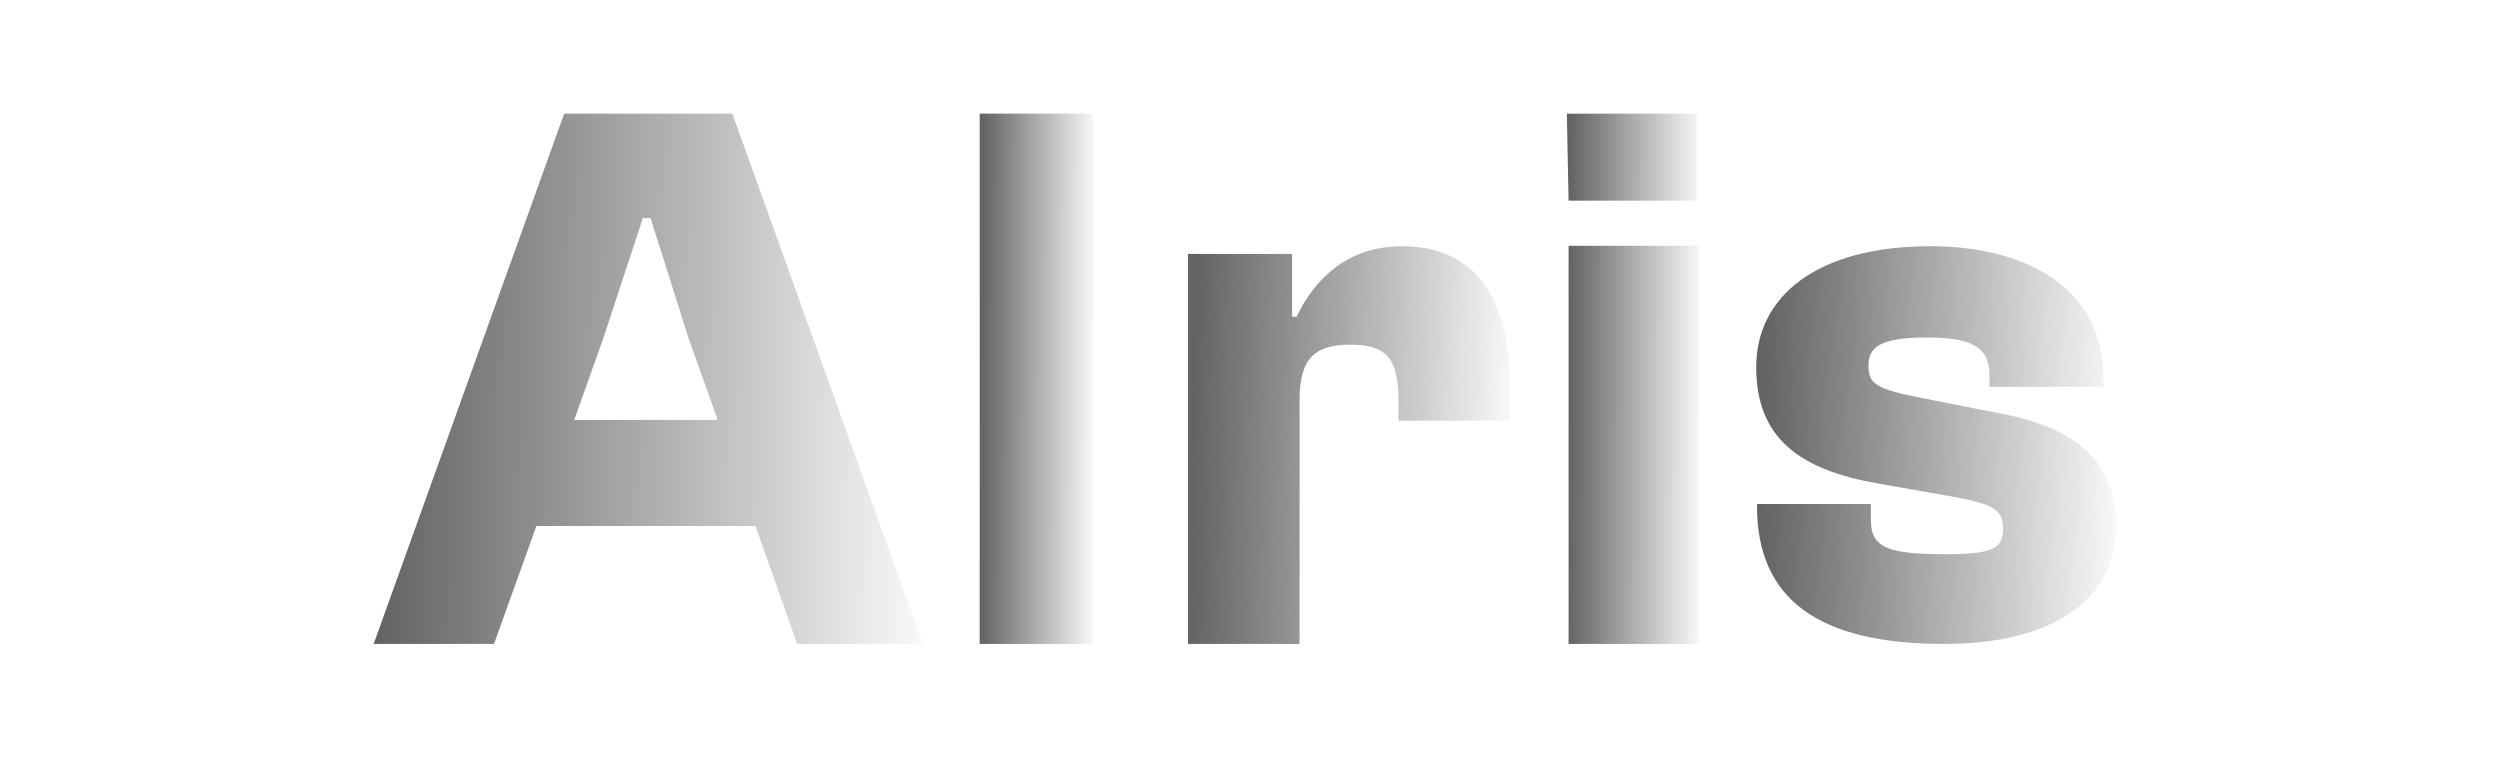
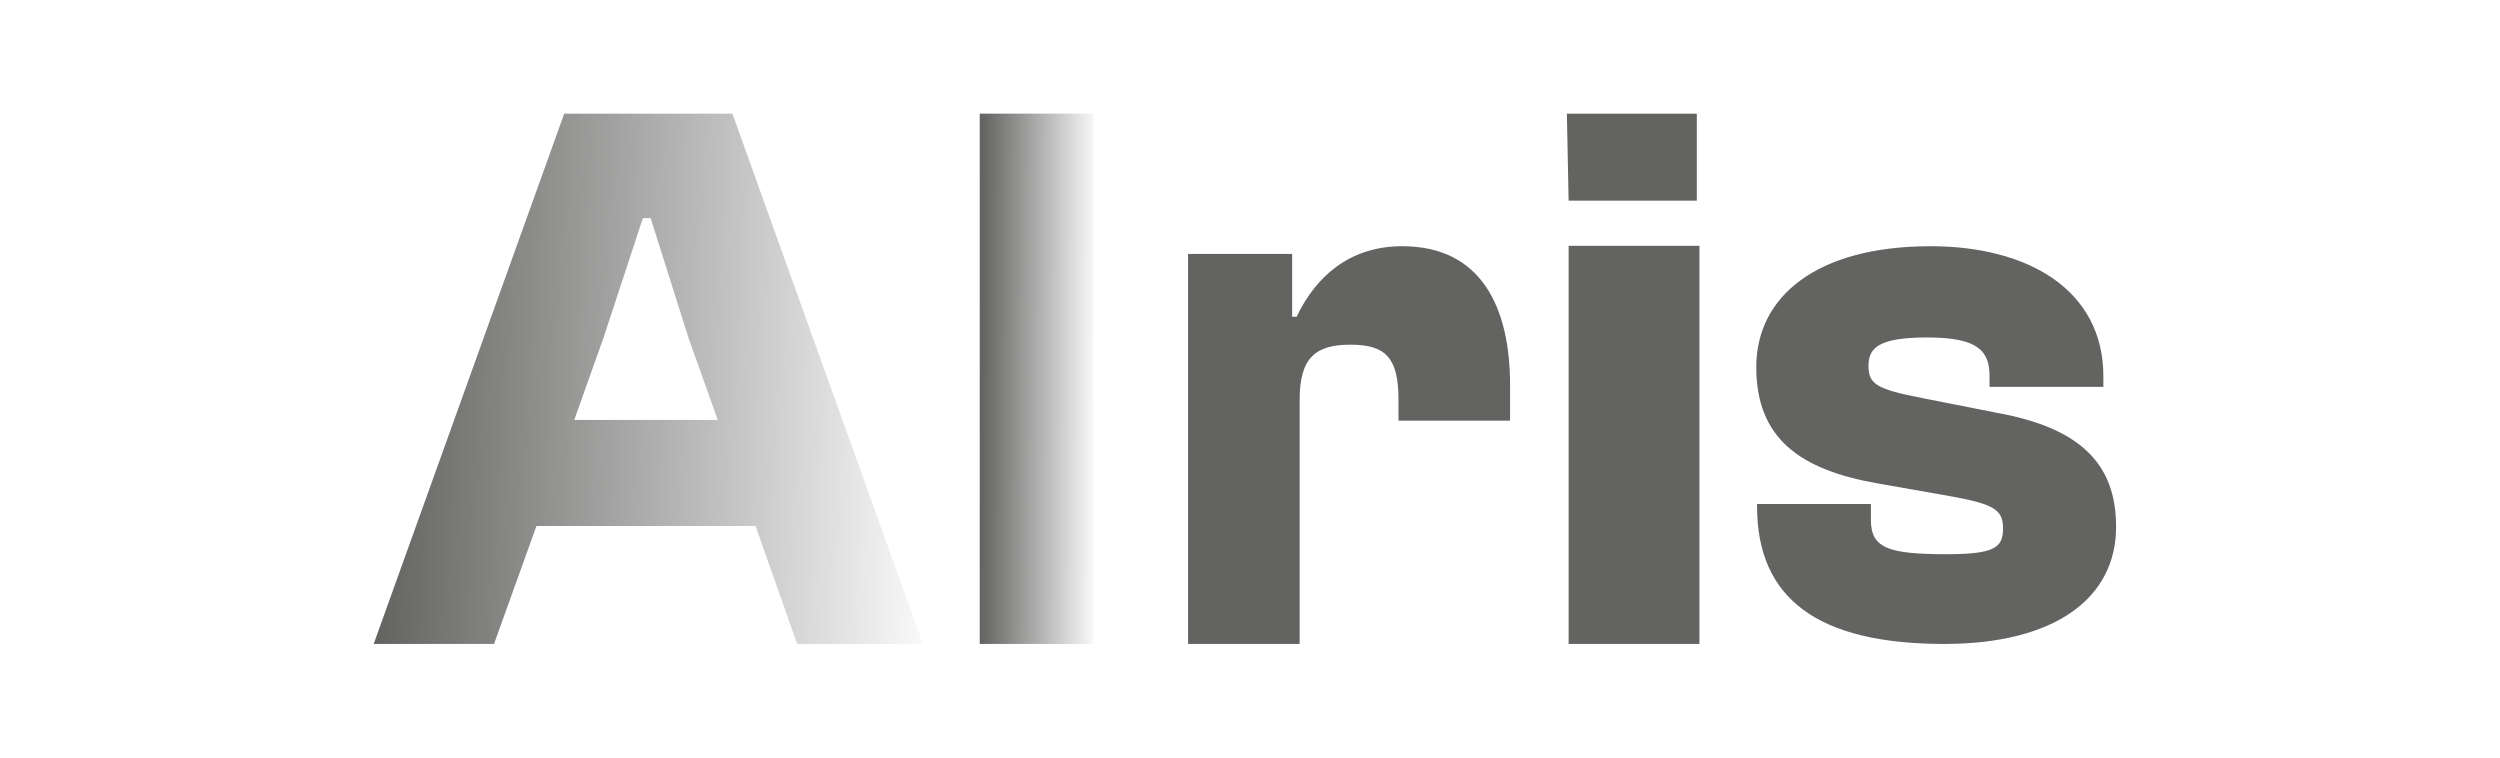
<svg xmlns="http://www.w3.org/2000/svg" width="132" height="40" viewBox="0 0 132 40" fill="none">
-   <path d="M102.649 34C96.007 34 92.771 31.631 92.771 26.732V26.612H98.782V27.455C98.782 28.941 99.706 29.262 102.775 29.262C105.339 29.262 105.759 28.901 105.759 27.897C105.759 26.813 105.171 26.572 102.355 26.09L99.16 25.528C94.998 24.805 92.728 23.119 92.728 19.384C92.728 15.65 95.923 13 101.934 13C107.105 13 111.056 15.329 111.056 19.866V20.428H105.045V19.866C105.045 18.541 104.456 17.818 101.766 17.818C99.244 17.818 98.656 18.34 98.656 19.304C98.656 20.268 99.034 20.549 101.556 21.031L105.423 21.794C109.879 22.597 111.729 24.524 111.729 27.816C111.729 31.591 108.492 34 102.649 34Z" fill="url(#paint0_linear_60_612)" />
-   <path d="M89.59 10.597H82.821L82.728 6H89.59V10.597ZM89.728 34H82.821V12.979H89.728V34Z" fill="url(#paint1_linear_60_612)" />
-   <path d="M68.619 34H62.728V13.409H68.224V16.725H68.461C69.449 14.637 71.228 13 74.035 13C78.187 13 79.728 16.193 79.728 20.328V22.21H73.838V21.105C73.838 18.895 73.166 18.199 71.308 18.199C69.489 18.199 68.619 18.854 68.619 21.105V34Z" fill="url(#paint2_linear_60_612)" />
-   <path d="M57.728 34H51.728V6H57.728V34Z" fill="url(#paint3_linear_60_612)" />
-   <path d="M26.082 34H19.729L29.789 6H38.668L48.728 34H42.09L39.89 27.773H28.323L26.082 34ZM31.866 17.827L30.318 22.173H37.894L36.346 17.827L34.351 11.516H33.943L31.866 17.827Z" fill="url(#paint4_linear_60_612)" />
+   <path d="M102.651 34C96.009 34 92.772 31.631 92.772 26.732V26.612H98.784V27.455C98.784 28.941 99.708 29.262 102.777 29.262C105.341 29.262 105.761 28.901 105.761 27.897C105.761 26.813 105.173 26.572 102.357 26.09L99.162 25.528C95 24.805 92.731 23.119 92.731 19.384C92.731 15.65 95.925 13 101.936 13C107.107 13 111.058 15.329 111.058 19.866V20.428H105.047V19.866C105.047 18.541 104.458 17.818 101.768 17.818C99.246 17.818 98.657 18.34 98.657 19.304C98.657 20.268 99.036 20.549 101.558 21.031L105.425 21.794C109.881 22.597 111.73 24.524 111.73 27.816C111.73 31.591 108.494 34 102.651 34Z" fill="#636361" />
+   <path d="M89.592 10.597H82.823L82.731 6H89.592V10.597ZM89.731 34H82.823V12.979H89.731V34Z" fill="#636361" />
+   <path d="M68.621 34H62.73V13.409H68.226V16.725H68.463C69.451 14.637 71.231 13 74.037 13C78.189 13 79.731 16.193 79.731 20.328V22.21H73.84V21.105C73.84 18.895 73.168 18.199 71.309 18.199C69.491 18.199 68.621 18.854 68.621 21.105V34Z" fill="#636361" />
+   <path d="M57.73 34H51.73V6H57.73V34Z" fill="url(#paint0_linear_206_1469)" />
+   <path d="M26.084 34H19.73L29.791 6H38.67L48.73 34H42.091L39.892 27.773H28.325L26.084 34ZM31.868 17.827L30.32 22.173H37.896L36.348 17.827L34.353 11.516H33.945L31.868 17.827Z" fill="url(#paint1_linear_206_1469)" />
  <defs>
-     <linearGradient id="paint0_linear_60_612" x1="93.112" y1="16.214" x2="112.022" y2="16.532" gradientUnits="userSpaceOnUse">
+     <linearGradient id="paint0_linear_206_1469" x1="51.852" y1="10.286" x2="57.825" y2="10.309" gradientUnits="userSpaceOnUse">
      <stop stop-color="#636361" />
      <stop offset="1" stop-color="#F9F9FA" />
    </linearGradient>
-     <linearGradient id="paint1_linear_60_612" x1="82.87" y1="10.286" x2="89.838" y2="10.318" gradientUnits="userSpaceOnUse">
-       <stop stop-color="#636361" />
-       <stop offset="1" stop-color="#F9F9FA" />
-     </linearGradient>
-     <linearGradient id="paint2_linear_60_612" x1="63.072" y1="16.214" x2="79.992" y2="16.468" gradientUnits="userSpaceOnUse">
-       <stop stop-color="#636361" />
-       <stop offset="1" stop-color="#F9F9FA" />
-     </linearGradient>
-     <linearGradient id="paint3_linear_60_612" x1="51.85" y1="10.286" x2="57.823" y2="10.309" gradientUnits="userSpaceOnUse">
-       <stop stop-color="#636361" />
-       <stop offset="1" stop-color="#F9F9FA" />
-     </linearGradient>
-     <linearGradient id="paint4_linear_60_612" x1="20.314" y1="10.286" x2="49.173" y2="10.84" gradientUnits="userSpaceOnUse">
+     <linearGradient id="paint1_linear_206_1469" x1="20.316" y1="10.286" x2="49.175" y2="10.84" gradientUnits="userSpaceOnUse">
      <stop stop-color="#636361" />
      <stop offset="1" stop-color="#F9F9FA" />
    </linearGradient>
  </defs>
</svg>
